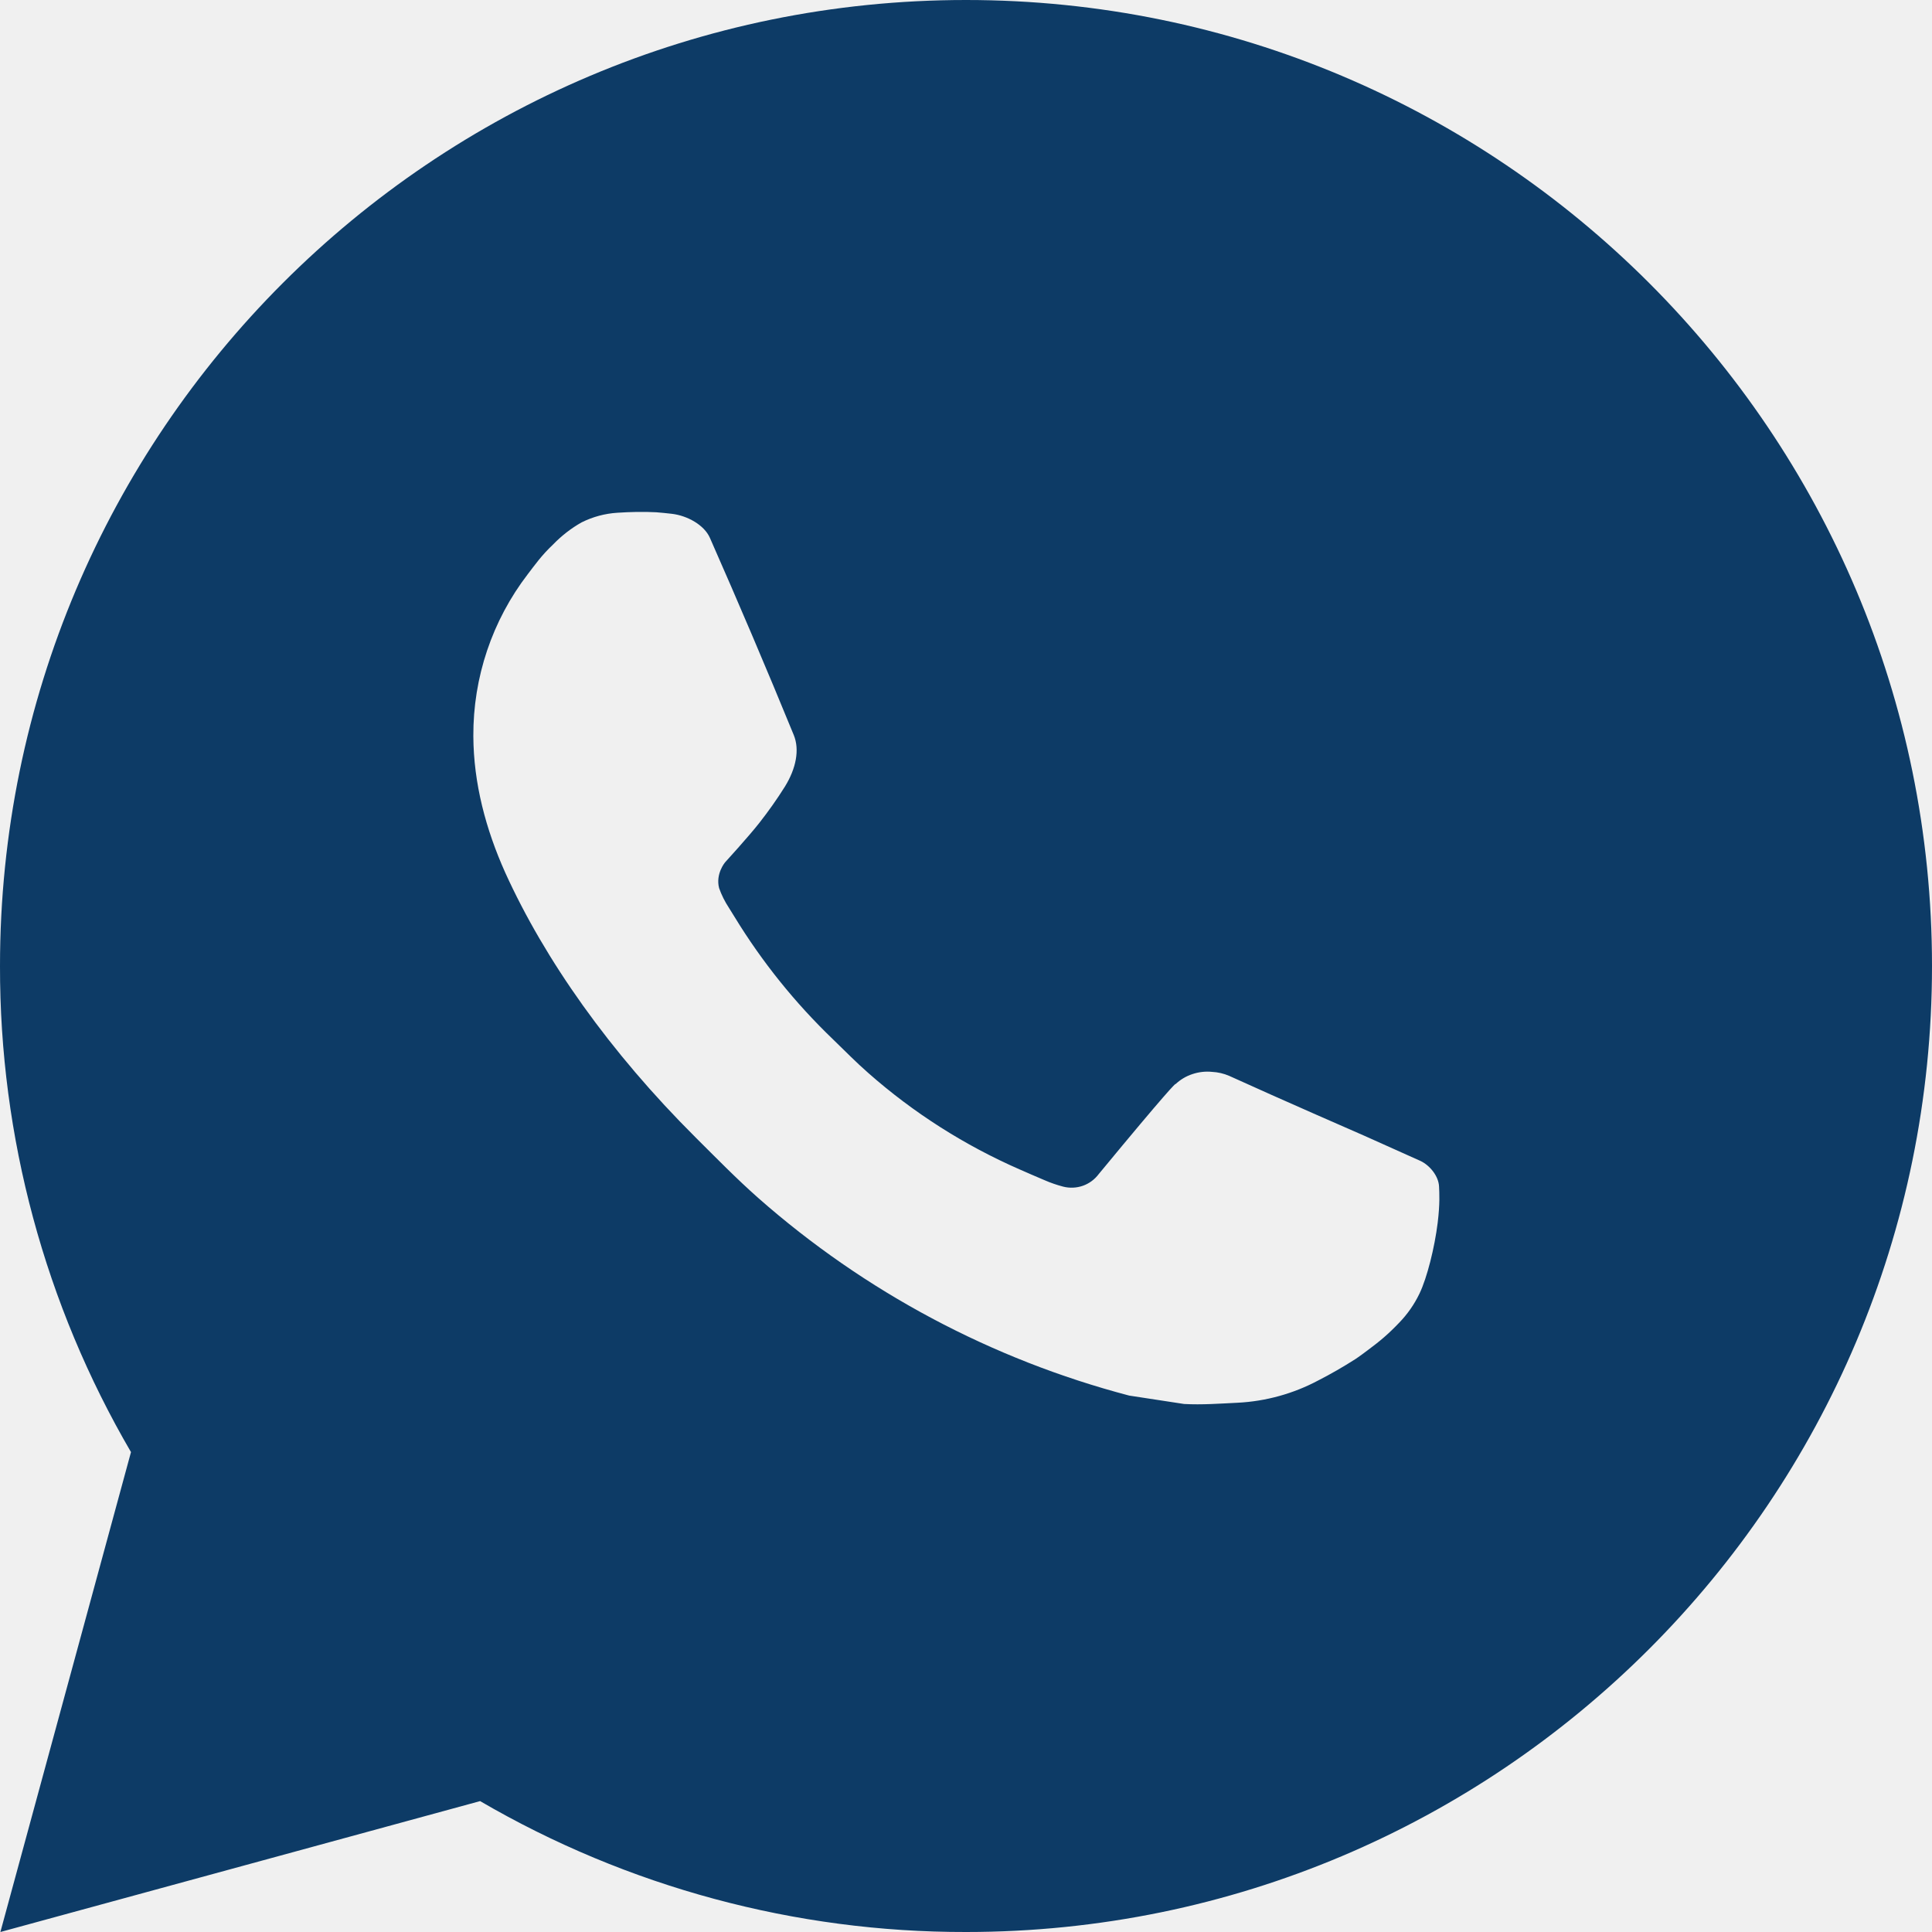
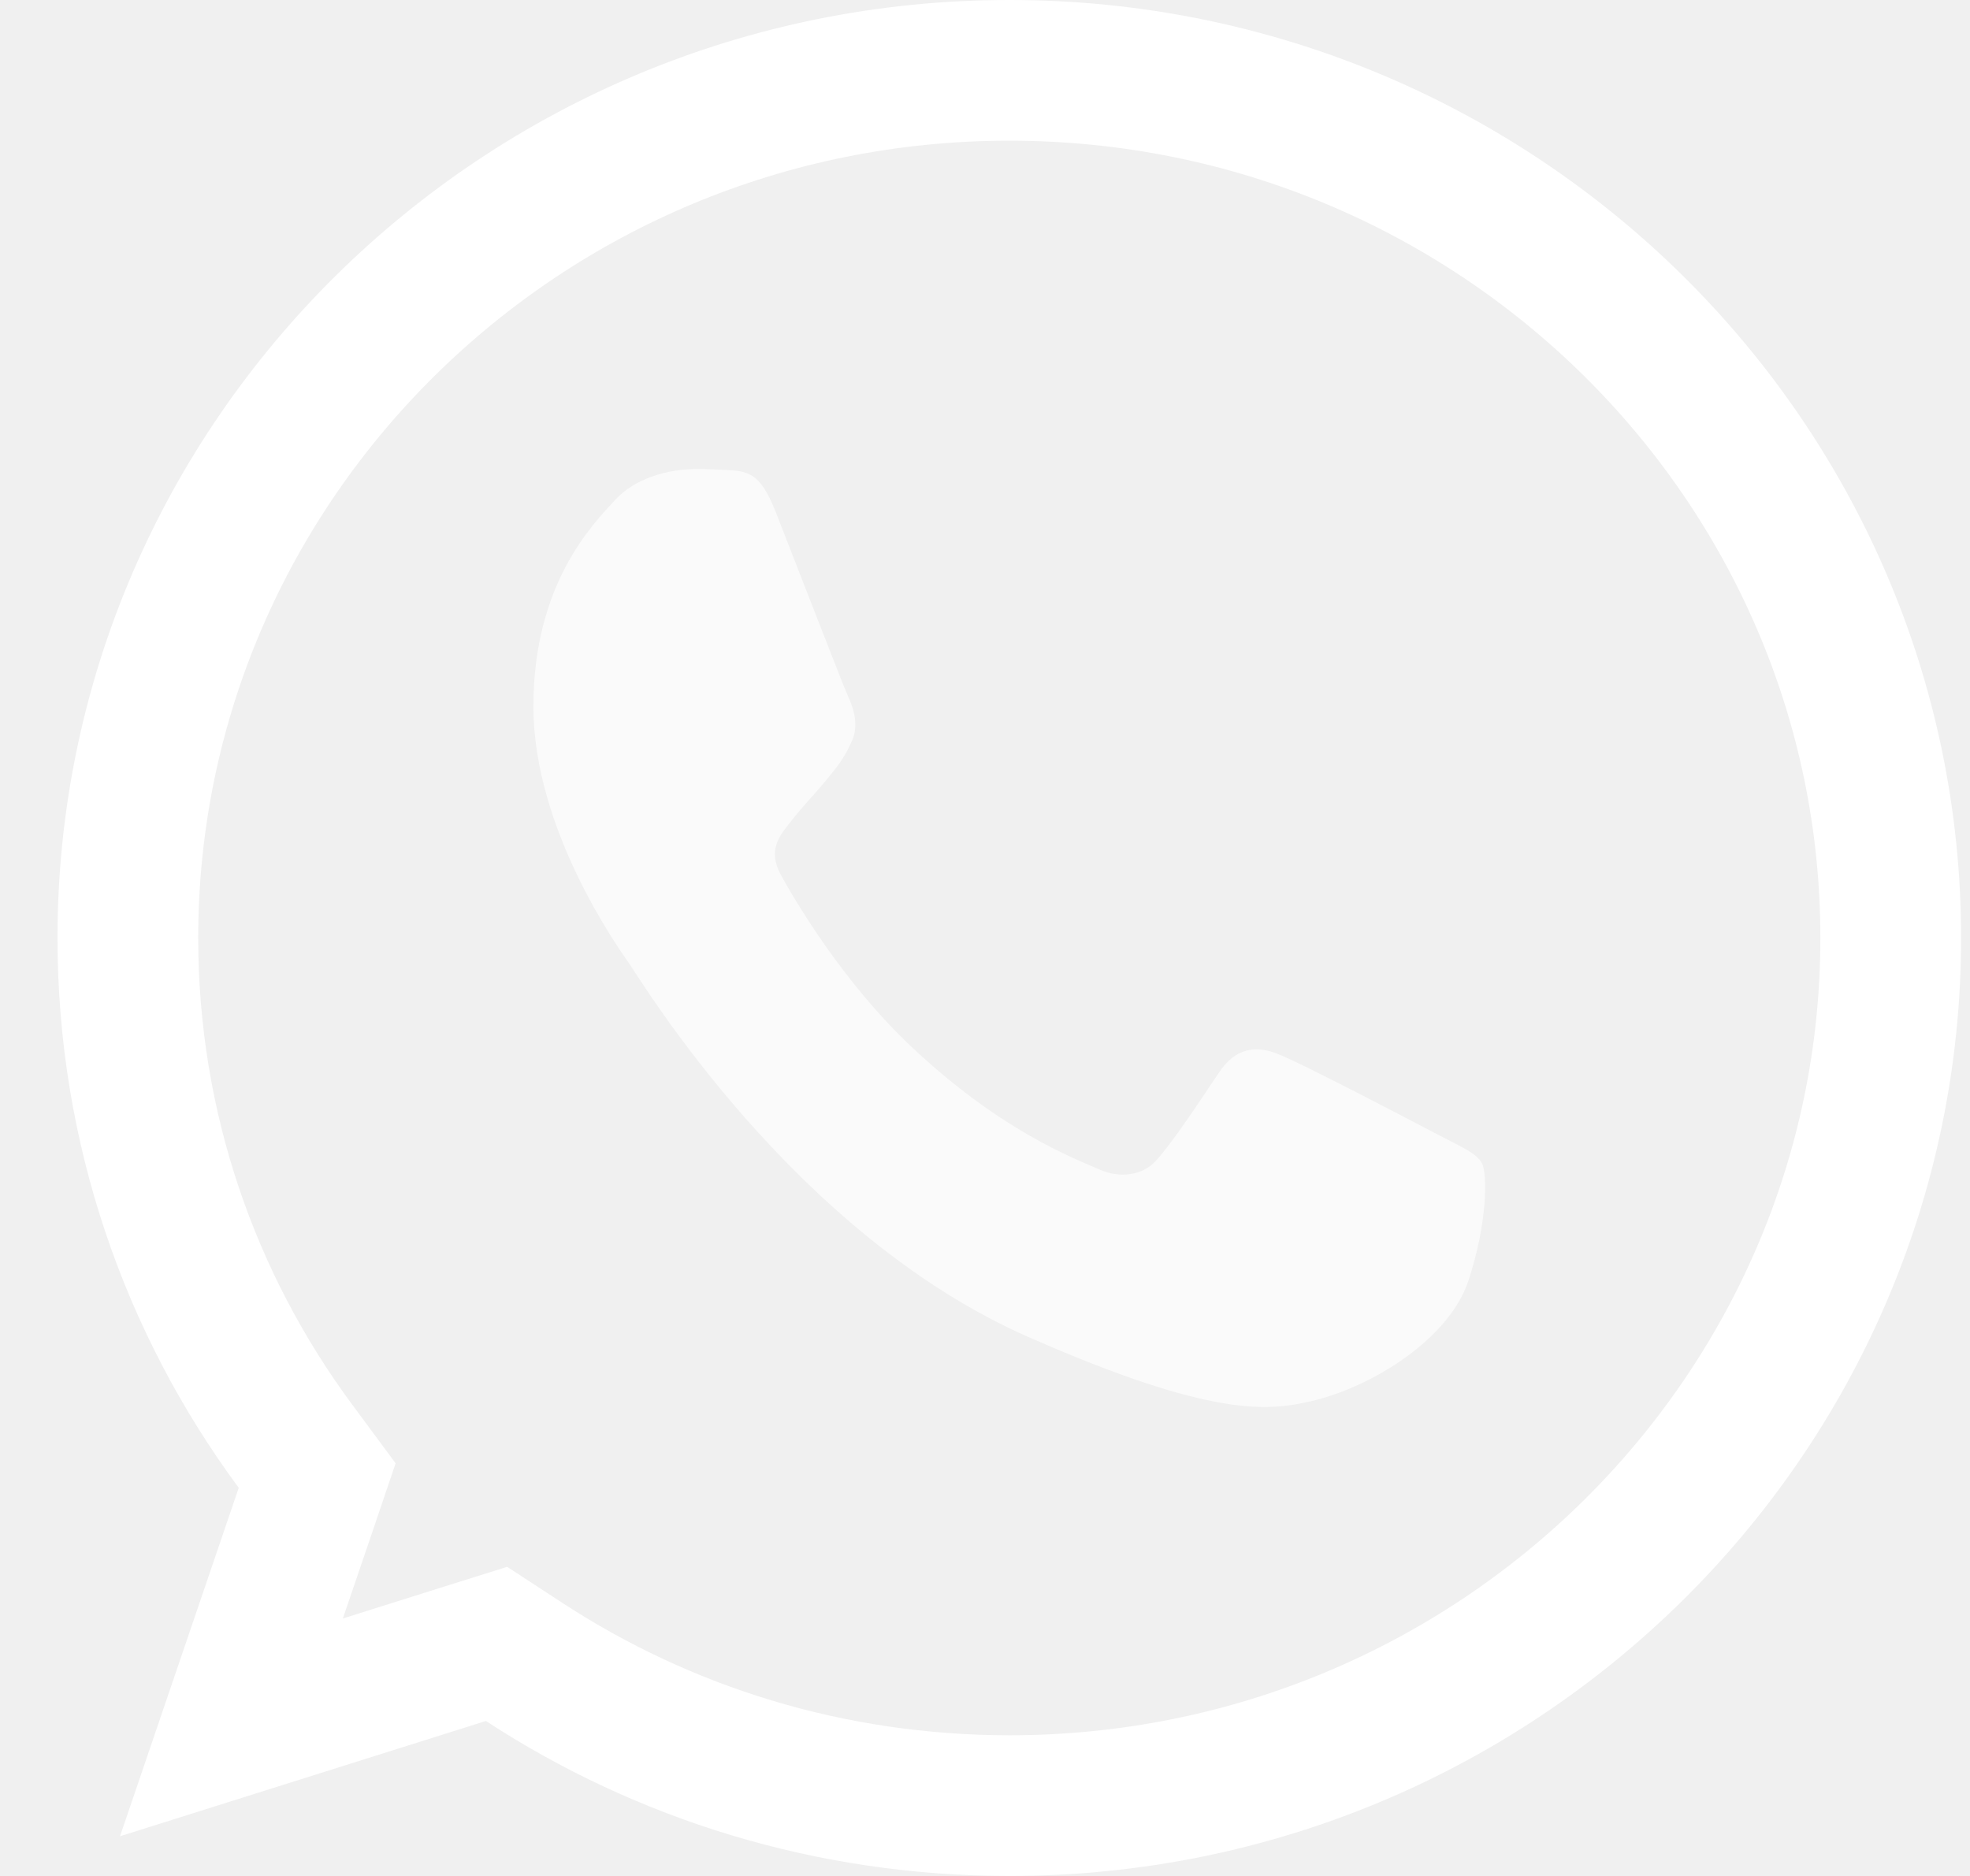
- <svg xmlns="http://www.w3.org/2000/svg" width="20" height="20" viewBox="0 0 20 20" fill="none">
-   <path d="M0.004 20L1.356 15.032C0.465 13.505 -0.003 11.768 1.34322e-05 10C1.34322e-05 4.477 4.477 0 10 0C15.523 0 20 4.477 20 10C20 15.523 15.523 20 10 20C8.233 20.003 6.497 19.535 4.97 18.645L0.004 20ZM6.391 5.308C6.262 5.316 6.136 5.35 6.02 5.408C5.912 5.469 5.813 5.546 5.726 5.636C5.606 5.749 5.538 5.847 5.465 5.942C5.095 6.423 4.897 7.013 4.9 7.62C4.902 8.11 5.03 8.587 5.23 9.033C5.639 9.935 6.312 10.89 7.201 11.775C7.415 11.988 7.624 12.202 7.849 12.401C8.952 13.373 10.267 14.073 11.689 14.447L12.258 14.534C12.443 14.544 12.628 14.53 12.814 14.521C13.105 14.506 13.39 14.427 13.647 14.29C13.778 14.223 13.906 14.149 14.03 14.07C14.03 14.07 14.073 14.042 14.155 13.98C14.29 13.88 14.373 13.809 14.485 13.692C14.568 13.606 14.64 13.505 14.695 13.39C14.773 13.227 14.851 12.916 14.883 12.657C14.907 12.459 14.9 12.351 14.897 12.284C14.893 12.177 14.804 12.066 14.707 12.019L14.125 11.758C14.125 11.758 13.255 11.379 12.724 11.137C12.668 11.113 12.608 11.099 12.547 11.096C12.479 11.089 12.409 11.097 12.344 11.119C12.279 11.14 12.219 11.176 12.169 11.223V11.221C12.164 11.221 12.097 11.278 11.374 12.154C11.332 12.21 11.275 12.252 11.21 12.275C11.144 12.298 11.073 12.301 11.006 12.284C10.941 12.267 10.877 12.245 10.815 12.218C10.691 12.166 10.648 12.146 10.563 12.109L10.558 12.107C9.986 11.857 9.456 11.52 8.988 11.107C8.862 10.997 8.745 10.877 8.625 10.761C8.232 10.384 7.889 9.958 7.605 9.493L7.546 9.398C7.504 9.334 7.469 9.265 7.444 9.193C7.406 9.046 7.505 8.928 7.505 8.928C7.505 8.928 7.748 8.662 7.861 8.518C7.955 8.398 8.043 8.274 8.124 8.145C8.242 7.955 8.279 7.76 8.217 7.609C7.937 6.925 7.647 6.244 7.349 5.568C7.29 5.434 7.115 5.338 6.956 5.319C6.902 5.313 6.848 5.307 6.794 5.303C6.66 5.296 6.525 5.299 6.391 5.308Z" fill="#0D3B66" />
+ <svg xmlns="http://www.w3.org/2000/svg" width="21" height="20" viewBox="0 0 21 20" fill="none">
+   <g id="Whatsapp" clip-path="url(#clip0_1_918)">
+     <path id="Vector" d="M3.255 16.103L3.381 15.731L3.148 15.416C2.023 13.894 1.363 12.021 1.363 10C1.363 4.909 5.566 0.75 10.757 0.75H10.762C15.952 0.75 20.155 4.91 20.155 10C20.155 15.09 15.952 19.25 10.762 19.25C8.847 19.25 7.075 18.689 5.59 17.72L5.293 17.526L4.955 17.632L2.467 18.416L3.255 16.103Z" stroke="white" stroke-width="1.5" />
+     <path id="Vector_2" d="M15.651 13.66C15.444 14.277 14.624 14.79 13.97 14.94C13.522 15.04 12.937 15.121 10.969 14.257C8.451 13.153 6.83 10.444 6.704 10.268C6.582 10.093 5.686 8.834 5.686 7.533C5.686 6.231 6.31 5.597 6.562 5.325C6.769 5.102 7.11 5 7.438 5C7.544 5 7.639 5.006 7.725 5.01C7.977 5.022 8.103 5.037 8.269 5.458C8.476 5.985 8.979 7.287 9.039 7.421C9.1 7.554 9.161 7.736 9.076 7.911C8.995 8.093 8.925 8.173 8.798 8.328C8.672 8.482 8.552 8.6 8.425 8.765C8.31 8.909 8.179 9.063 8.325 9.33C8.47 9.591 8.974 10.46 9.715 11.159C10.671 12.06 11.447 12.348 11.724 12.47C11.931 12.561 12.177 12.539 12.328 12.369C12.52 12.151 12.756 11.788 12.997 11.431C13.168 11.174 13.385 11.143 13.612 11.233C13.843 11.318 15.067 11.959 15.319 12.092C15.57 12.225 15.736 12.289 15.797 12.401C15.857 12.513 15.857 13.04 15.651 13.66Z" fill="#FAFAFA" />
+   </g>
+   <defs>
+     <clipPath id="clip0_1_918">
+       <rect width="20.292" height="20" fill="white" transform="translate(0.613159)" />
+     </clipPath>
+   </defs>
</svg>
